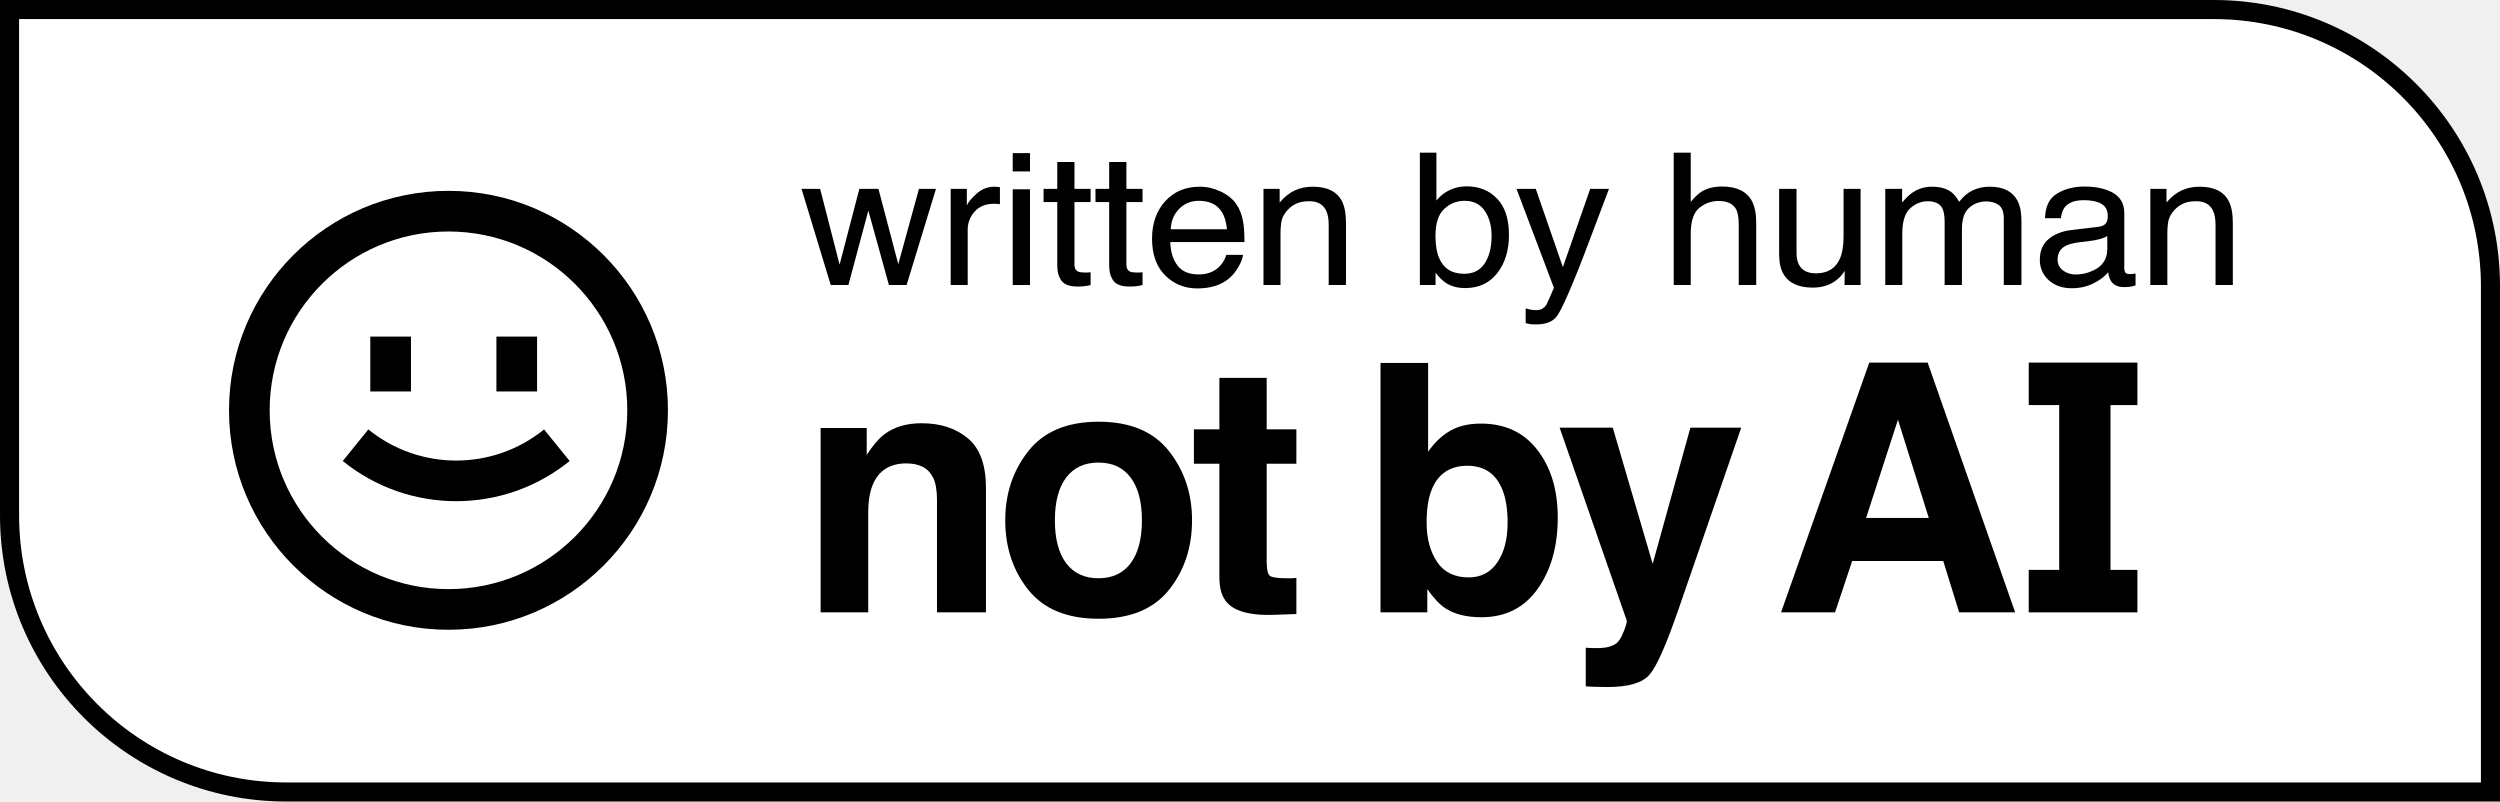
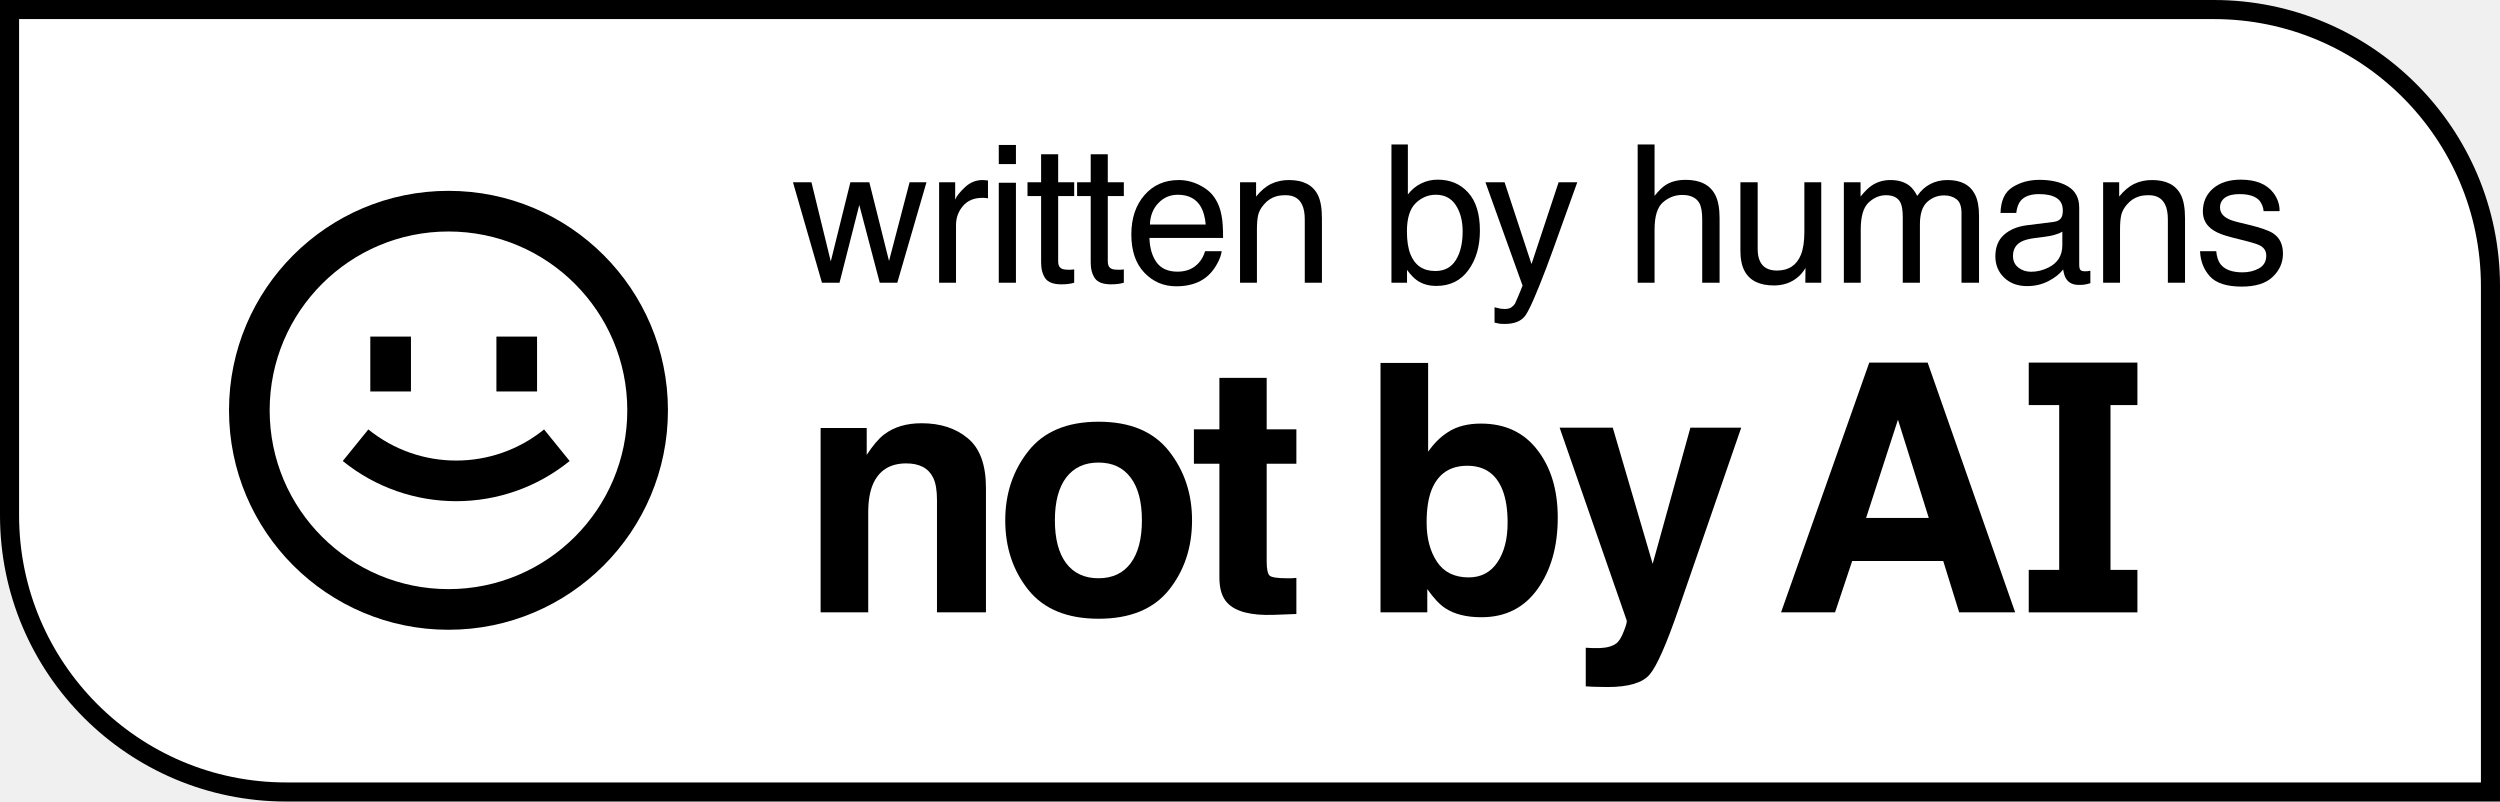
<svg xmlns="http://www.w3.org/2000/svg" width="131" height="42" viewBox="0 0 131 42" fill="none">
-   <path d="M0.5 0.5H116C124.008 0.5 130.5 6.992 130.5 15V41.5H15C6.992 41.5 0.5 35.008 0.5 27V0.5Z" fill="white" stroke="black" />
+   <path d="M116 0.5C124.008 0.5 130.5 6.992 130.5 15V41.5H15C6.992 41.5 0.5 35.008 0.5 27V0.5H116Z" fill="white" stroke="black" />
  <path d="M17.96 24.157C21.427 26.964 26.384 26.964 29.85 24.157L28.509 22.503C25.825 24.677 21.985 24.677 19.301 22.503L17.96 24.157Z" fill="black" />
  <path d="M19.404 20.513V17.637H21.534V20.513H19.404Z" fill="black" />
  <path d="M26.012 17.637V20.513H28.142V17.637H26.012Z" fill="black" />
  <path fill-rule="evenodd" clip-rule="evenodd" d="M35 21.5C35 27.851 29.851 33 23.5 33C17.149 33 12 27.851 12 21.5C12 15.149 17.149 10 23.5 10C29.851 10 35 15.149 35 21.5ZM32.87 21.5C32.87 26.675 28.675 30.87 23.5 30.87C18.325 30.87 14.13 26.675 14.13 21.5C14.13 16.325 18.325 12.13 23.5 12.13C28.675 12.13 32.87 16.325 32.87 21.5Z" fill="black" />
-   <path d="M42.975 9.896L43.995 13.867L45.03 9.896H46.03L47.07 13.843L48.154 9.896H49.046L47.506 14.935H46.58L45.501 11.034L44.456 14.935H43.53L42 9.896H42.975Z" fill="black" />
-   <path d="M49.816 9.896H50.662V10.766C50.732 10.597 50.902 10.392 51.172 10.15C51.443 9.905 51.755 9.783 52.108 9.783C52.124 9.783 52.153 9.785 52.192 9.788C52.232 9.791 52.299 9.797 52.395 9.807V10.7C52.342 10.691 52.293 10.685 52.247 10.682C52.204 10.678 52.156 10.677 52.103 10.677C51.654 10.677 51.309 10.815 51.068 11.091C50.827 11.364 50.707 11.679 50.707 12.037V14.935H49.816V9.896Z" fill="black" />
-   <path d="M53.066 9.919H53.972V14.935H53.066V9.919ZM53.066 8.024H53.972V8.983H53.066V8.024Z" fill="black" />
-   <path d="M55.401 8.489H56.302V9.896H57.148V10.588H56.302V13.876C56.302 14.052 56.365 14.169 56.49 14.229C56.559 14.264 56.675 14.281 56.837 14.281C56.88 14.281 56.926 14.281 56.975 14.281C57.025 14.278 57.083 14.273 57.148 14.267V14.935C57.046 14.963 56.939 14.983 56.827 14.996C56.718 15.008 56.599 15.015 56.47 15.015C56.054 15.015 55.772 14.914 55.624 14.713C55.475 14.51 55.401 14.246 55.401 13.923V10.588H54.683V9.896H55.401V8.489Z" fill="black" />
-   <path d="M58.121 8.489H59.023V9.896H59.869V10.588H59.023V13.876C59.023 14.052 59.085 14.169 59.211 14.229C59.28 14.264 59.396 14.281 59.557 14.281C59.6 14.281 59.647 14.281 59.696 14.281C59.745 14.278 59.803 14.273 59.869 14.267V14.935C59.767 14.963 59.66 14.983 59.547 14.996C59.439 15.008 59.32 15.015 59.191 15.015C58.775 15.015 58.493 14.914 58.344 14.713C58.196 14.51 58.121 14.246 58.121 13.923V10.588H57.404V9.896H58.121V8.489Z" fill="black" />
-   <path d="M62.872 9.783C63.249 9.783 63.613 9.868 63.967 10.037C64.32 10.203 64.589 10.42 64.774 10.686C64.952 10.94 65.071 11.237 65.13 11.575C65.183 11.808 65.209 12.178 65.209 12.686H61.323C61.339 13.197 61.466 13.608 61.704 13.918C61.941 14.226 62.309 14.38 62.808 14.38C63.273 14.38 63.645 14.234 63.922 13.942C64.08 13.773 64.193 13.577 64.259 13.354H65.135C65.112 13.539 65.034 13.746 64.902 13.975C64.774 14.201 64.628 14.386 64.467 14.53C64.196 14.781 63.861 14.95 63.462 15.038C63.247 15.088 63.004 15.113 62.734 15.113C62.074 15.113 61.514 14.886 61.055 14.431C60.596 13.973 60.367 13.334 60.367 12.512C60.367 11.703 60.598 11.046 61.06 10.54C61.522 10.036 62.126 9.783 62.872 9.783ZM64.293 12.013C64.257 11.646 64.173 11.353 64.041 11.133C63.797 10.726 63.389 10.522 62.818 10.522C62.409 10.522 62.065 10.663 61.788 10.945C61.511 11.224 61.364 11.58 61.347 12.013H64.293Z" fill="black" />
-   <path d="M66.207 9.896H67.054V10.611C67.305 10.316 67.57 10.104 67.851 9.976C68.132 9.847 68.443 9.783 68.787 9.783C69.539 9.783 70.048 10.032 70.312 10.531C70.457 10.804 70.529 11.194 70.529 11.703V14.935H69.623V11.759C69.623 11.452 69.576 11.204 69.48 11.016C69.321 10.702 69.034 10.545 68.618 10.545C68.407 10.545 68.234 10.566 68.098 10.606C67.854 10.675 67.64 10.813 67.455 11.02C67.306 11.187 67.209 11.359 67.163 11.538C67.12 11.713 67.098 11.966 67.098 12.295V14.935H66.207V9.896Z" fill="black" />
-   <path d="M74.401 8H75.268V10.508C75.463 10.266 75.695 10.083 75.966 9.957C76.237 9.829 76.531 9.764 76.847 9.764C77.508 9.764 78.042 9.981 78.452 10.414C78.864 10.843 79.07 11.478 79.07 12.319C79.07 13.116 78.868 13.777 78.462 14.304C78.055 14.831 77.493 15.095 76.773 15.095C76.371 15.095 76.031 15.002 75.753 14.817C75.588 14.707 75.412 14.532 75.223 14.29V14.935H74.401V8ZM76.719 14.347C77.201 14.347 77.56 14.165 77.798 13.801C78.039 13.437 78.159 12.957 78.159 12.361C78.159 11.831 78.039 11.392 77.798 11.044C77.56 10.696 77.209 10.522 76.743 10.522C76.338 10.522 75.981 10.664 75.674 10.95C75.37 11.235 75.219 11.706 75.219 12.361C75.219 12.835 75.281 13.219 75.407 13.514C75.641 14.069 76.078 14.347 76.719 14.347Z" fill="black" />
-   <path d="M83.326 9.896H84.311C84.186 10.219 83.907 10.956 83.475 12.107C83.151 12.973 82.881 13.678 82.663 14.224C82.148 15.51 81.785 16.294 81.573 16.577C81.362 16.859 80.999 17 80.484 17C80.359 17 80.261 16.995 80.192 16.986C80.126 16.977 80.043 16.959 79.945 16.934V16.163C80.1 16.203 80.212 16.228 80.281 16.238C80.35 16.247 80.412 16.252 80.464 16.252C80.629 16.252 80.75 16.225 80.826 16.172C80.905 16.122 80.971 16.059 81.024 15.984C81.04 15.959 81.1 15.83 81.202 15.598C81.305 15.366 81.379 15.193 81.425 15.081L79.464 9.896H80.474L81.895 13.998L83.326 9.896Z" fill="black" />
-   <path d="M87.703 8H88.594V10.578C88.806 10.324 88.996 10.145 89.164 10.042C89.451 9.863 89.809 9.774 90.238 9.774C91.007 9.774 91.529 10.029 91.803 10.54C91.951 10.82 92.026 11.207 92.026 11.703V14.935H91.11V11.759C91.11 11.389 91.06 11.118 90.961 10.945C90.799 10.669 90.496 10.531 90.05 10.531C89.68 10.531 89.345 10.652 89.045 10.893C88.745 11.135 88.594 11.591 88.594 12.262V14.935H87.703V8Z" fill="black" />
-   <path d="M94.138 9.896V13.241C94.138 13.498 94.18 13.708 94.266 13.871C94.425 14.172 94.72 14.323 95.153 14.323C95.773 14.323 96.195 14.06 96.42 13.533C96.542 13.25 96.603 12.863 96.603 12.371V9.896H97.494V14.935H96.653L96.663 14.191C96.547 14.383 96.403 14.544 96.232 14.676C95.892 14.939 95.479 15.071 94.994 15.071C94.238 15.071 93.723 14.831 93.449 14.351C93.301 14.094 93.227 13.751 93.227 13.321V9.896H94.138Z" fill="black" />
-   <path d="M98.789 9.896H99.671V10.611C99.882 10.363 100.073 10.183 100.245 10.07C100.539 9.879 100.872 9.783 101.245 9.783C101.668 9.783 102.008 9.882 102.265 10.079C102.41 10.192 102.542 10.359 102.661 10.578C102.859 10.308 103.092 10.109 103.359 9.981C103.627 9.849 103.927 9.783 104.26 9.783C104.973 9.783 105.459 10.028 105.716 10.517C105.855 10.78 105.924 11.135 105.924 11.58V14.935H104.998V11.434C104.998 11.099 104.909 10.868 104.731 10.743C104.556 10.617 104.341 10.555 104.087 10.555C103.737 10.555 103.435 10.666 103.181 10.889C102.93 11.111 102.805 11.483 102.805 12.004V14.935H101.899V11.646C101.899 11.304 101.856 11.055 101.77 10.898C101.635 10.663 101.382 10.545 101.012 10.545C100.676 10.545 100.369 10.669 100.091 10.917C99.817 11.165 99.68 11.613 99.68 12.262V14.935H98.789V9.896Z" fill="black" />
-   <path d="M107.818 13.594C107.818 13.838 107.912 14.031 108.1 14.172C108.288 14.314 108.511 14.384 108.769 14.384C109.082 14.384 109.386 14.315 109.68 14.177C110.175 13.948 110.422 13.573 110.422 13.053V12.371C110.313 12.437 110.173 12.491 110.001 12.535C109.83 12.579 109.661 12.611 109.496 12.629L108.957 12.695C108.633 12.736 108.391 12.8 108.229 12.888C107.955 13.036 107.818 13.271 107.818 13.594ZM109.977 11.881C110.181 11.856 110.318 11.775 110.388 11.637C110.427 11.561 110.447 11.453 110.447 11.312C110.447 11.024 110.338 10.815 110.12 10.686C109.906 10.555 109.597 10.489 109.194 10.489C108.729 10.489 108.399 10.608 108.204 10.846C108.095 10.978 108.024 11.174 107.991 11.434H107.159C107.176 10.813 107.387 10.382 107.793 10.141C108.202 9.896 108.676 9.774 109.214 9.774C109.838 9.774 110.345 9.887 110.734 10.112C111.12 10.338 111.313 10.69 111.313 11.166V14.069C111.313 14.157 111.332 14.227 111.368 14.281C111.408 14.334 111.488 14.361 111.611 14.361C111.65 14.361 111.695 14.359 111.744 14.356C111.794 14.35 111.847 14.342 111.903 14.332V14.958C111.764 14.996 111.658 15.019 111.586 15.029C111.513 15.038 111.414 15.043 111.289 15.043C110.982 15.043 110.759 14.939 110.62 14.732C110.548 14.623 110.496 14.467 110.467 14.267C110.285 14.492 110.024 14.688 109.684 14.855C109.344 15.021 108.97 15.104 108.561 15.104C108.069 15.104 107.666 14.963 107.352 14.681C107.042 14.395 106.887 14.039 106.887 13.613C106.887 13.145 107.041 12.783 107.348 12.526C107.654 12.269 108.057 12.11 108.556 12.051L109.977 11.881Z" fill="black" />
-   <path d="M112.678 9.896H113.524V10.611C113.775 10.316 114.041 10.104 114.321 9.976C114.602 9.847 114.914 9.783 115.257 9.783C116.01 9.783 116.518 10.032 116.782 10.531C116.927 10.804 117 11.194 117 11.703V14.935H116.094V11.759C116.094 11.452 116.046 11.204 115.95 11.016C115.792 10.702 115.505 10.545 115.089 10.545C114.878 10.545 114.704 10.566 114.569 10.606C114.325 10.675 114.11 10.813 113.925 11.02C113.777 11.187 113.679 11.359 113.633 11.538C113.59 11.713 113.569 11.966 113.569 12.295V14.935H112.678V9.896Z" fill="black" />
  <path fill-rule="evenodd" clip-rule="evenodd" d="M93.328 32.085L97.95 19H101.008L105.594 32.085H102.66L101.825 29.395H97.054L96.157 32.085H93.328ZM99.453 21.992L97.783 27.14H101.069L99.453 21.992Z" fill="black" />
  <path fill-rule="evenodd" clip-rule="evenodd" d="M77.602 22.196C78.862 22.196 79.846 22.654 80.554 23.572C81.269 24.489 81.626 25.673 81.626 27.123C81.626 28.626 81.275 29.872 80.572 30.86C79.869 31.848 78.888 32.343 77.628 32.343C76.838 32.343 76.202 32.183 75.722 31.863C75.435 31.674 75.124 31.342 74.79 30.869V32.085H72.339V19.018H74.834V23.669C75.15 23.22 75.499 22.876 75.88 22.64C76.331 22.344 76.905 22.196 77.602 22.196ZM76.961 30.256C77.605 30.256 78.106 29.993 78.463 29.466C78.82 28.94 78.999 28.247 78.999 27.389C78.999 26.703 78.911 26.134 78.736 25.685C78.402 24.832 77.787 24.406 76.89 24.406C75.982 24.406 75.359 24.823 75.019 25.658C74.843 26.102 74.755 26.676 74.755 27.38C74.755 28.209 74.937 28.895 75.3 29.44C75.663 29.984 76.217 30.256 76.961 30.256Z" fill="black" />
  <path d="M66.524 30.159C66.424 30.058 66.374 29.81 66.374 29.413V24.3H67.93V22.498H66.374V19.799H63.896V22.498H62.561V24.3H63.896V30.256C63.896 30.86 64.037 31.307 64.318 31.597C64.752 32.053 65.56 32.26 66.743 32.218L67.93 32.174V30.283C67.847 30.289 67.763 30.295 67.675 30.301H67.437C66.928 30.301 66.623 30.253 66.524 30.159Z" fill="black" />
  <path fill-rule="evenodd" clip-rule="evenodd" d="M62.463 27.265C62.463 28.685 62.059 29.901 61.251 30.913C60.443 31.919 59.215 32.422 57.569 32.422C55.923 32.422 54.696 31.919 53.888 30.913C53.079 29.901 52.675 28.685 52.675 27.265C52.675 25.868 53.079 24.658 53.888 23.634C54.696 22.61 55.923 22.098 57.569 22.098C59.215 22.098 60.443 22.61 61.251 23.634C62.059 24.658 62.463 25.868 62.463 27.265ZM57.56 30.301C58.293 30.301 58.855 30.037 59.248 29.511C59.64 28.984 59.836 28.235 59.836 27.265C59.836 26.294 59.64 25.549 59.248 25.028C58.855 24.501 58.293 24.238 57.56 24.238C56.828 24.238 56.263 24.501 55.865 25.028C55.472 25.549 55.276 26.294 55.276 27.265C55.276 28.235 55.472 28.984 55.865 29.511C56.263 30.037 56.828 30.301 57.56 30.301Z" fill="black" />
  <path d="M48.29 22.178C49.28 22.178 50.088 22.441 50.715 22.968C51.347 23.489 51.664 24.356 51.664 25.569V32.085H49.098V26.2C49.098 25.691 49.031 25.3 48.896 25.028C48.65 24.53 48.181 24.282 47.49 24.282C46.641 24.282 46.058 24.646 45.742 25.374C45.578 25.759 45.495 26.25 45.495 26.848V32.085H43V22.427H45.416V23.838C45.739 23.341 46.043 22.983 46.33 22.764C46.846 22.373 47.499 22.178 48.29 22.178Z" fill="black" />
  <path d="M83.411 33.958L83.094 33.941V35.965C83.364 35.982 83.566 35.991 83.701 35.991C83.835 35.997 84.014 36 84.237 36C85.344 36 86.082 35.778 86.451 35.334C86.82 34.896 87.321 33.76 87.954 31.925L91.24 22.409H88.577L86.6 29.546L84.509 22.409H81.724L85.239 32.511C85.262 32.582 85.209 32.778 85.08 33.097C84.957 33.417 84.823 33.627 84.676 33.727C84.524 33.834 84.336 33.902 84.114 33.932C83.891 33.961 83.657 33.97 83.411 33.958Z" fill="black" />
  <path d="M107.902 29.862V21.226H106.306V19H112V21.226H110.59V29.862H112V32.088H106.306V29.862H107.902Z" fill="black" />
+   <path d="M80.251 13.838L81.671 9.552H82.649C82.525 9.889 82.248 10.659 81.818 11.861C81.497 12.765 81.229 13.503 81.013 14.073C80.501 15.417 80.14 16.236 79.931 16.531C79.721 16.826 79.361 16.974 78.85 16.974C78.725 16.974 78.628 16.969 78.56 16.959C78.494 16.949 78.412 16.93 78.314 16.904V16.099C78.468 16.141 78.58 16.167 78.648 16.177C78.717 16.187 78.778 16.191 78.83 16.191C78.994 16.191 79.113 16.164 79.189 16.108C79.267 16.056 79.333 15.991 79.386 15.912C79.402 15.886 79.461 15.751 79.562 15.509C79.664 15.266 79.737 15.086 79.783 14.968L77.837 9.552H78.84L80.251 13.838Z" fill="black" />
+   <path d="M117.415 9.414C118.208 9.414 118.779 9.647 119.13 10.112C119.349 10.407 119.457 10.725 119.45 11.065H118.614C118.598 10.866 118.528 10.683 118.403 10.52C118.2 10.287 117.847 10.171 117.346 10.171C117.012 10.171 116.758 10.235 116.584 10.362C116.414 10.49 116.329 10.659 116.329 10.869C116.329 11.098 116.442 11.281 116.668 11.419C116.799 11.501 116.992 11.573 117.248 11.636L117.833 11.778C118.468 11.932 118.894 12.082 119.11 12.226C119.454 12.452 119.627 12.807 119.627 13.292C119.627 13.761 119.448 14.165 119.091 14.506C118.737 14.847 118.196 15.018 117.469 15.018C116.686 15.018 116.13 14.84 115.803 14.486C115.478 14.129 115.305 13.688 115.282 13.164H116.132C116.158 13.459 116.232 13.685 116.354 13.843C116.576 14.128 116.963 14.271 117.514 14.271C117.841 14.27 118.129 14.199 118.378 14.059C118.627 13.915 118.752 13.694 118.752 13.396C118.752 13.169 118.652 12.997 118.452 12.879C118.324 12.807 118.072 12.724 117.695 12.629L116.992 12.451C116.543 12.34 116.212 12.216 115.999 12.078C115.619 11.839 115.43 11.508 115.43 11.085C115.43 10.587 115.608 10.184 115.965 9.876C116.325 9.568 116.809 9.414 117.415 9.414Z" fill="black" />
+   <path fill-rule="evenodd" clip-rule="evenodd" d="M61.769 9.434C62.142 9.434 62.505 9.522 62.855 9.699C63.206 9.873 63.473 10.099 63.656 10.377C63.833 10.642 63.952 10.953 64.011 11.307C64.063 11.549 64.089 11.935 64.089 12.466H60.23C60.247 13 60.373 13.43 60.609 13.754C60.845 14.075 61.21 14.235 61.705 14.235C62.167 14.235 62.535 14.083 62.81 13.778C62.968 13.601 63.08 13.397 63.145 13.164H64.016C63.993 13.357 63.915 13.573 63.784 13.812C63.656 14.048 63.512 14.242 63.352 14.393C63.083 14.655 62.75 14.832 62.353 14.924C62.141 14.976 61.9 15.002 61.632 15.002C60.977 15.002 60.42 14.765 59.965 14.29C59.509 13.812 59.282 13.143 59.282 12.284C59.282 11.439 59.511 10.752 59.97 10.225C60.428 9.697 61.028 9.434 61.769 9.434ZM61.715 10.205C61.309 10.205 60.968 10.353 60.692 10.648C60.417 10.939 60.271 11.312 60.255 11.764H63.18C63.144 11.38 63.06 11.074 62.929 10.845C62.686 10.419 62.282 10.205 61.715 10.205Z" fill="black" />
+   <path fill-rule="evenodd" clip-rule="evenodd" d="M106.867 9.424C107.486 9.424 107.989 9.541 108.376 9.777C108.759 10.013 108.951 10.381 108.951 10.879V13.911C108.951 14.003 108.969 14.077 109.005 14.133C109.044 14.188 109.125 14.216 109.246 14.216C109.285 14.216 109.329 14.214 109.378 14.211C109.427 14.204 109.48 14.196 109.535 14.187V14.84C109.398 14.879 109.293 14.904 109.221 14.914C109.149 14.924 109.05 14.929 108.926 14.929C108.621 14.929 108.4 14.821 108.263 14.604C108.191 14.49 108.14 14.328 108.11 14.118C107.93 14.354 107.671 14.559 107.334 14.732C106.996 14.906 106.624 14.992 106.218 14.992C105.73 14.992 105.33 14.845 105.019 14.55C104.711 14.252 104.557 13.88 104.557 13.435C104.557 12.946 104.709 12.568 105.014 12.299C105.318 12.03 105.718 11.865 106.213 11.803L107.624 11.626C107.827 11.6 107.962 11.514 108.031 11.37C108.071 11.291 108.091 11.179 108.091 11.031C108.091 10.73 107.983 10.511 107.767 10.377C107.554 10.239 107.246 10.171 106.847 10.171C106.385 10.171 106.058 10.295 105.864 10.544C105.756 10.682 105.685 10.887 105.652 11.159H104.827C104.844 10.511 105.053 10.06 105.456 9.808C105.862 9.552 106.333 9.424 106.867 9.424ZM108.066 12.137C107.958 12.206 107.819 12.263 107.648 12.309C107.478 12.354 107.31 12.388 107.146 12.407L106.611 12.476C106.29 12.518 106.049 12.586 105.889 12.678C105.617 12.832 105.48 13.078 105.48 13.415C105.481 13.671 105.574 13.872 105.761 14.02C105.948 14.167 106.169 14.24 106.425 14.24C106.736 14.24 107.038 14.168 107.329 14.024C107.82 13.785 108.066 13.393 108.066 12.85V12.137Z" fill="black" />
+   <path fill-rule="evenodd" clip-rule="evenodd" d="M73.772 10.19C73.966 9.938 74.196 9.746 74.465 9.615C74.733 9.481 75.025 9.414 75.34 9.414C75.995 9.414 76.526 9.64 76.933 10.092C77.342 10.541 77.547 11.205 77.547 12.083C77.547 12.915 77.345 13.607 76.942 14.157C76.539 14.708 75.981 14.982 75.267 14.982C74.867 14.982 74.529 14.886 74.254 14.692C74.09 14.578 73.914 14.395 73.728 14.143V14.815H72.912V7.57H73.772V10.19ZM75.237 10.205C74.834 10.205 74.48 10.354 74.175 10.652C73.874 10.95 73.723 11.442 73.723 12.127C73.723 12.622 73.786 13.023 73.91 13.331C74.143 13.911 74.576 14.201 75.212 14.201C75.69 14.201 76.048 14.011 76.284 13.631C76.523 13.251 76.643 12.749 76.643 12.127C76.643 11.573 76.523 11.115 76.284 10.751C76.048 10.387 75.699 10.205 75.237 10.205Z" fill="black" />
+   <path d="M92.102 9.552V13.046C92.102 13.315 92.144 13.535 92.23 13.705C92.387 14.019 92.68 14.177 93.109 14.177C93.725 14.177 94.144 13.901 94.367 13.351C94.488 13.056 94.549 12.651 94.549 12.137V9.552H95.434V14.815H94.599L94.608 14.039C94.494 14.239 94.351 14.407 94.181 14.545C93.843 14.82 93.434 14.958 92.952 14.958C92.202 14.958 91.69 14.707 91.418 14.206C91.271 13.937 91.197 13.579 91.197 13.13V9.552H92.102Z" fill="black" />
+   <path d="M55.448 9.552H56.288V10.274H55.448V13.71C55.448 13.893 55.51 14.016 55.635 14.078C55.704 14.114 55.818 14.133 55.978 14.133H56.116C56.165 14.13 56.223 14.125 56.288 14.118V14.815C56.187 14.845 56.08 14.867 55.969 14.88C55.861 14.893 55.743 14.899 55.615 14.899C55.203 14.899 54.922 14.794 54.774 14.585C54.627 14.372 54.554 14.096 54.554 13.759V10.274H53.841V9.552H54.554V8.082H55.448V9.552Z" fill="black" />
+   <path d="M58.048 9.552H58.889V10.274H58.048V13.71C58.048 13.893 58.11 14.016 58.234 14.078C58.303 14.114 58.419 14.133 58.579 14.133H58.717C58.766 14.13 58.823 14.125 58.889 14.118V14.815C58.787 14.845 58.681 14.867 58.569 14.88C58.461 14.893 58.343 14.899 58.215 14.899C57.802 14.899 57.523 14.794 57.375 14.585C57.227 14.372 57.153 14.096 57.153 13.759V10.274H56.44V9.552H57.153V8.082H58.048V9.552Z" fill="black" />
+   <path d="M42.52 9.552L43.533 13.7L44.56 9.552H45.553L46.585 13.676L47.662 9.552H48.547L47.018 14.815H46.099L45.027 10.741L43.99 14.815H43.071L41.552 9.552H42.52Z" fill="black" />
+   <path d="M51.486 9.434C51.503 9.434 51.53 9.435 51.569 9.438C51.609 9.442 51.676 9.448 51.77 9.458V10.392C51.718 10.382 51.669 10.375 51.623 10.372C51.581 10.369 51.533 10.367 51.48 10.367C51.035 10.367 50.693 10.512 50.454 10.8C50.215 11.085 50.095 11.415 50.095 11.788V14.815H49.21V9.552H50.051V10.461C50.12 10.284 50.288 10.07 50.557 9.817C50.825 9.562 51.136 9.434 51.486 9.434Z" fill="black" />
+   <path d="M53.235 14.815H52.336V9.576H53.235V14.815Z" fill="black" />
+   <path d="M67.539 9.434C68.286 9.434 68.792 9.694 69.054 10.215C69.198 10.5 69.269 10.909 69.269 11.44V14.815H68.37V11.498C68.37 11.177 68.323 10.918 68.228 10.722C68.07 10.394 67.785 10.229 67.372 10.229C67.162 10.229 66.991 10.251 66.856 10.294C66.614 10.366 66.401 10.51 66.218 10.727C66.07 10.9 65.974 11.08 65.928 11.267C65.885 11.45 65.863 11.714 65.863 12.059V14.815H64.978V9.552H65.819V10.299C66.068 9.991 66.332 9.769 66.61 9.635C66.889 9.5 67.198 9.434 67.539 9.434Z" fill="black" />
+   <path d="M86.699 10.265C86.909 9.999 87.098 9.812 87.265 9.704C87.55 9.517 87.905 9.424 88.331 9.424C89.094 9.424 89.613 9.691 89.885 10.225C90.032 10.516 90.106 10.922 90.106 11.44V14.815H89.196V11.498C89.196 11.111 89.147 10.828 89.049 10.648C88.888 10.359 88.587 10.215 88.144 10.215C87.778 10.215 87.445 10.341 87.147 10.594C86.849 10.846 86.699 11.323 86.699 12.023V14.815H85.814V7.57H86.699V10.265Z" fill="black" />
+   <path d="M102.05 9.434C102.758 9.434 103.24 9.689 103.495 10.2C103.633 10.475 103.701 10.846 103.701 11.312V14.815H102.782V11.159C102.782 10.809 102.694 10.568 102.517 10.437C102.343 10.306 102.13 10.239 101.878 10.239C101.531 10.239 101.231 10.356 100.979 10.589C100.729 10.822 100.604 11.21 100.604 11.754V14.815H99.705V11.38C99.705 11.023 99.662 10.762 99.577 10.599C99.443 10.353 99.192 10.229 98.825 10.229C98.491 10.23 98.186 10.359 97.911 10.618C97.639 10.877 97.503 11.345 97.503 12.023V14.815H96.618V9.552H97.493V10.299C97.703 10.04 97.893 9.851 98.064 9.733C98.355 9.534 98.686 9.434 99.057 9.434C99.476 9.434 99.814 9.537 100.069 9.743C100.213 9.861 100.344 10.035 100.462 10.265C100.659 9.983 100.89 9.774 101.155 9.64C101.421 9.502 101.719 9.434 102.05 9.434Z" fill="black" />
+   <path d="M112.765 9.434C113.512 9.434 114.017 9.694 114.279 10.215C114.423 10.5 114.495 10.909 114.495 11.44V14.815H113.596V11.498C113.596 11.177 113.548 10.918 113.453 10.722C113.296 10.394 113.011 10.229 112.598 10.229C112.388 10.229 112.216 10.251 112.082 10.294C111.84 10.366 111.627 10.51 111.443 10.727C111.296 10.9 111.199 11.08 111.153 11.267C111.111 11.45 111.089 11.714 111.089 12.059V14.815H110.204V9.552H111.045V10.299C111.294 9.991 111.557 9.769 111.836 9.635C112.114 9.5 112.424 9.434 112.765 9.434Z" fill="black" />
+   <path d="M53.235 8.598H52.336V7.596H53.235V8.598Z" fill="black" />
</svg>
